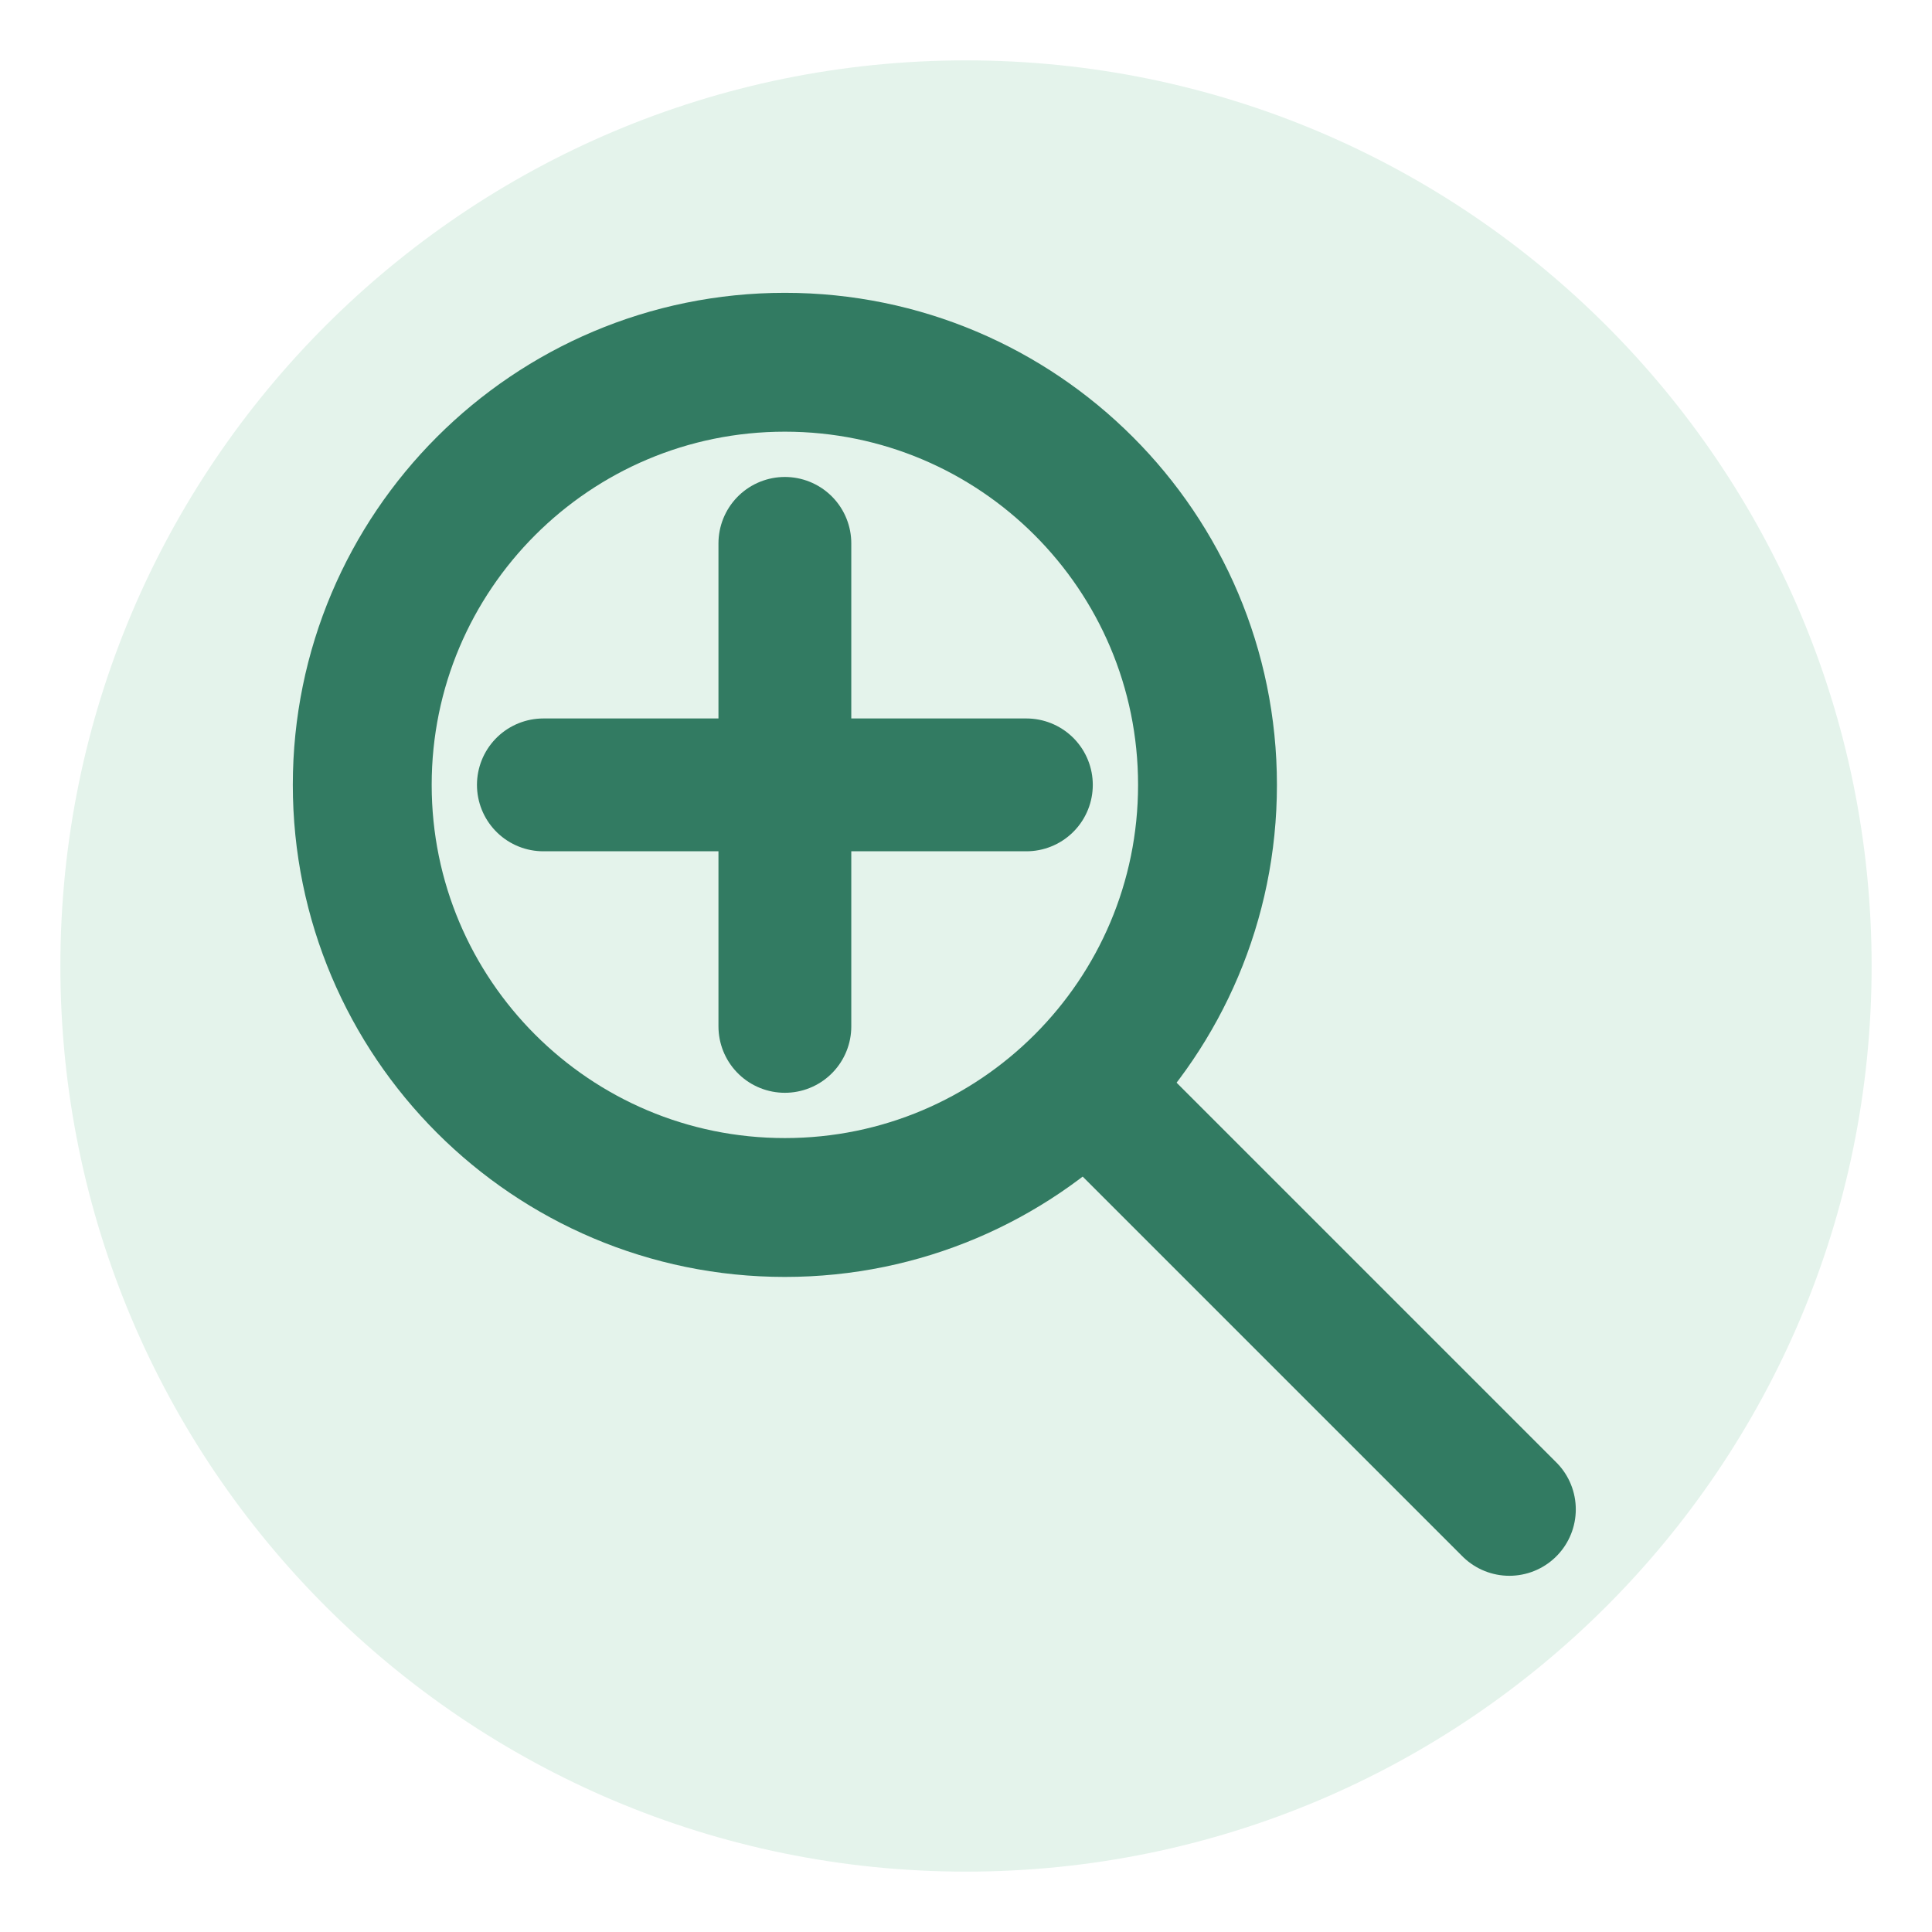
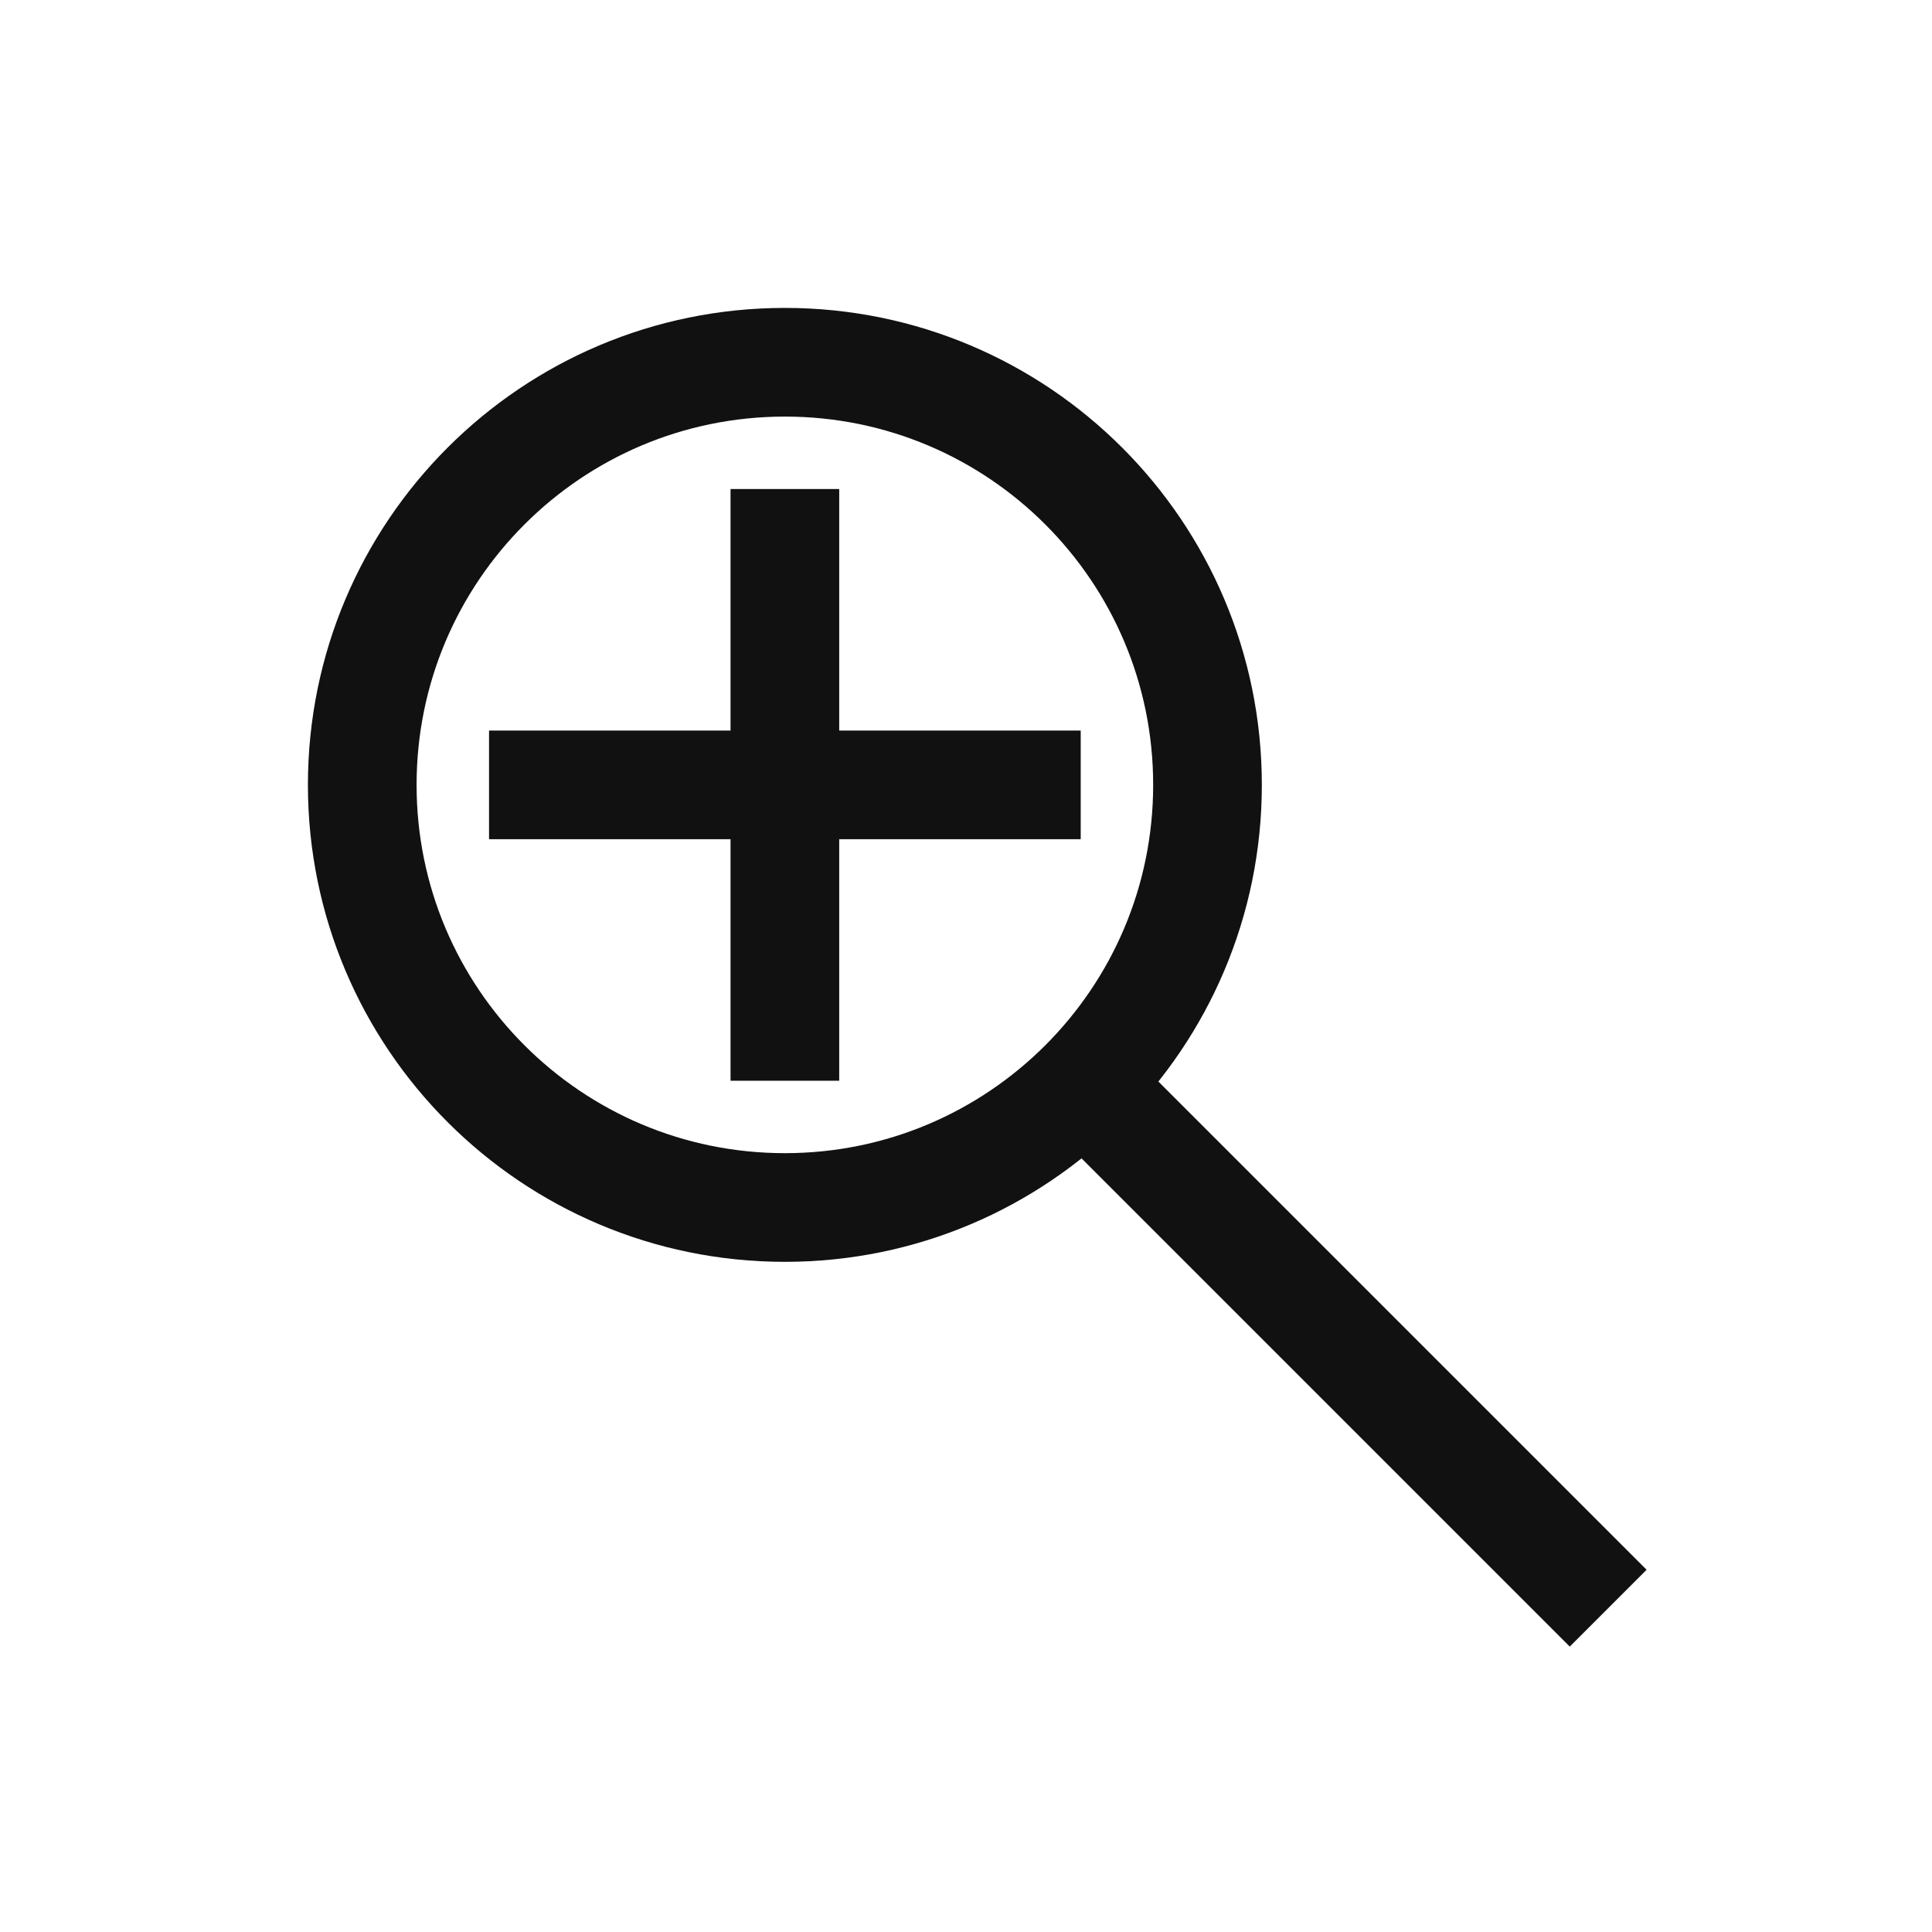
- <svg xmlns="http://www.w3.org/2000/svg" viewBox="0 0 32 32">
-   <circle cx="16" cy="16" r="15" fill="#e4f3eb" />
-   <circle cx="13" cy="13" r="7" fill="none" stroke="#327b62" stroke-width="2.3" />
-   <path d="m18 18 7 7M13 9v8m-4-4h8" fill="none" stroke="#327b62" stroke-width="2.2" stroke-linecap="round" />
+ <svg xmlns="http://www.w3.org/2000/svg" viewBox="0 0 32 32" fill="none">
+   <circle cx="13" cy="13" r="7" stroke="#111" stroke-width="1.8" />
+   <path d="m18 18 8 8M13 9v8M9 13h8" stroke="#111" stroke-width="1.8" stroke-linecap="square" />
</svg>
